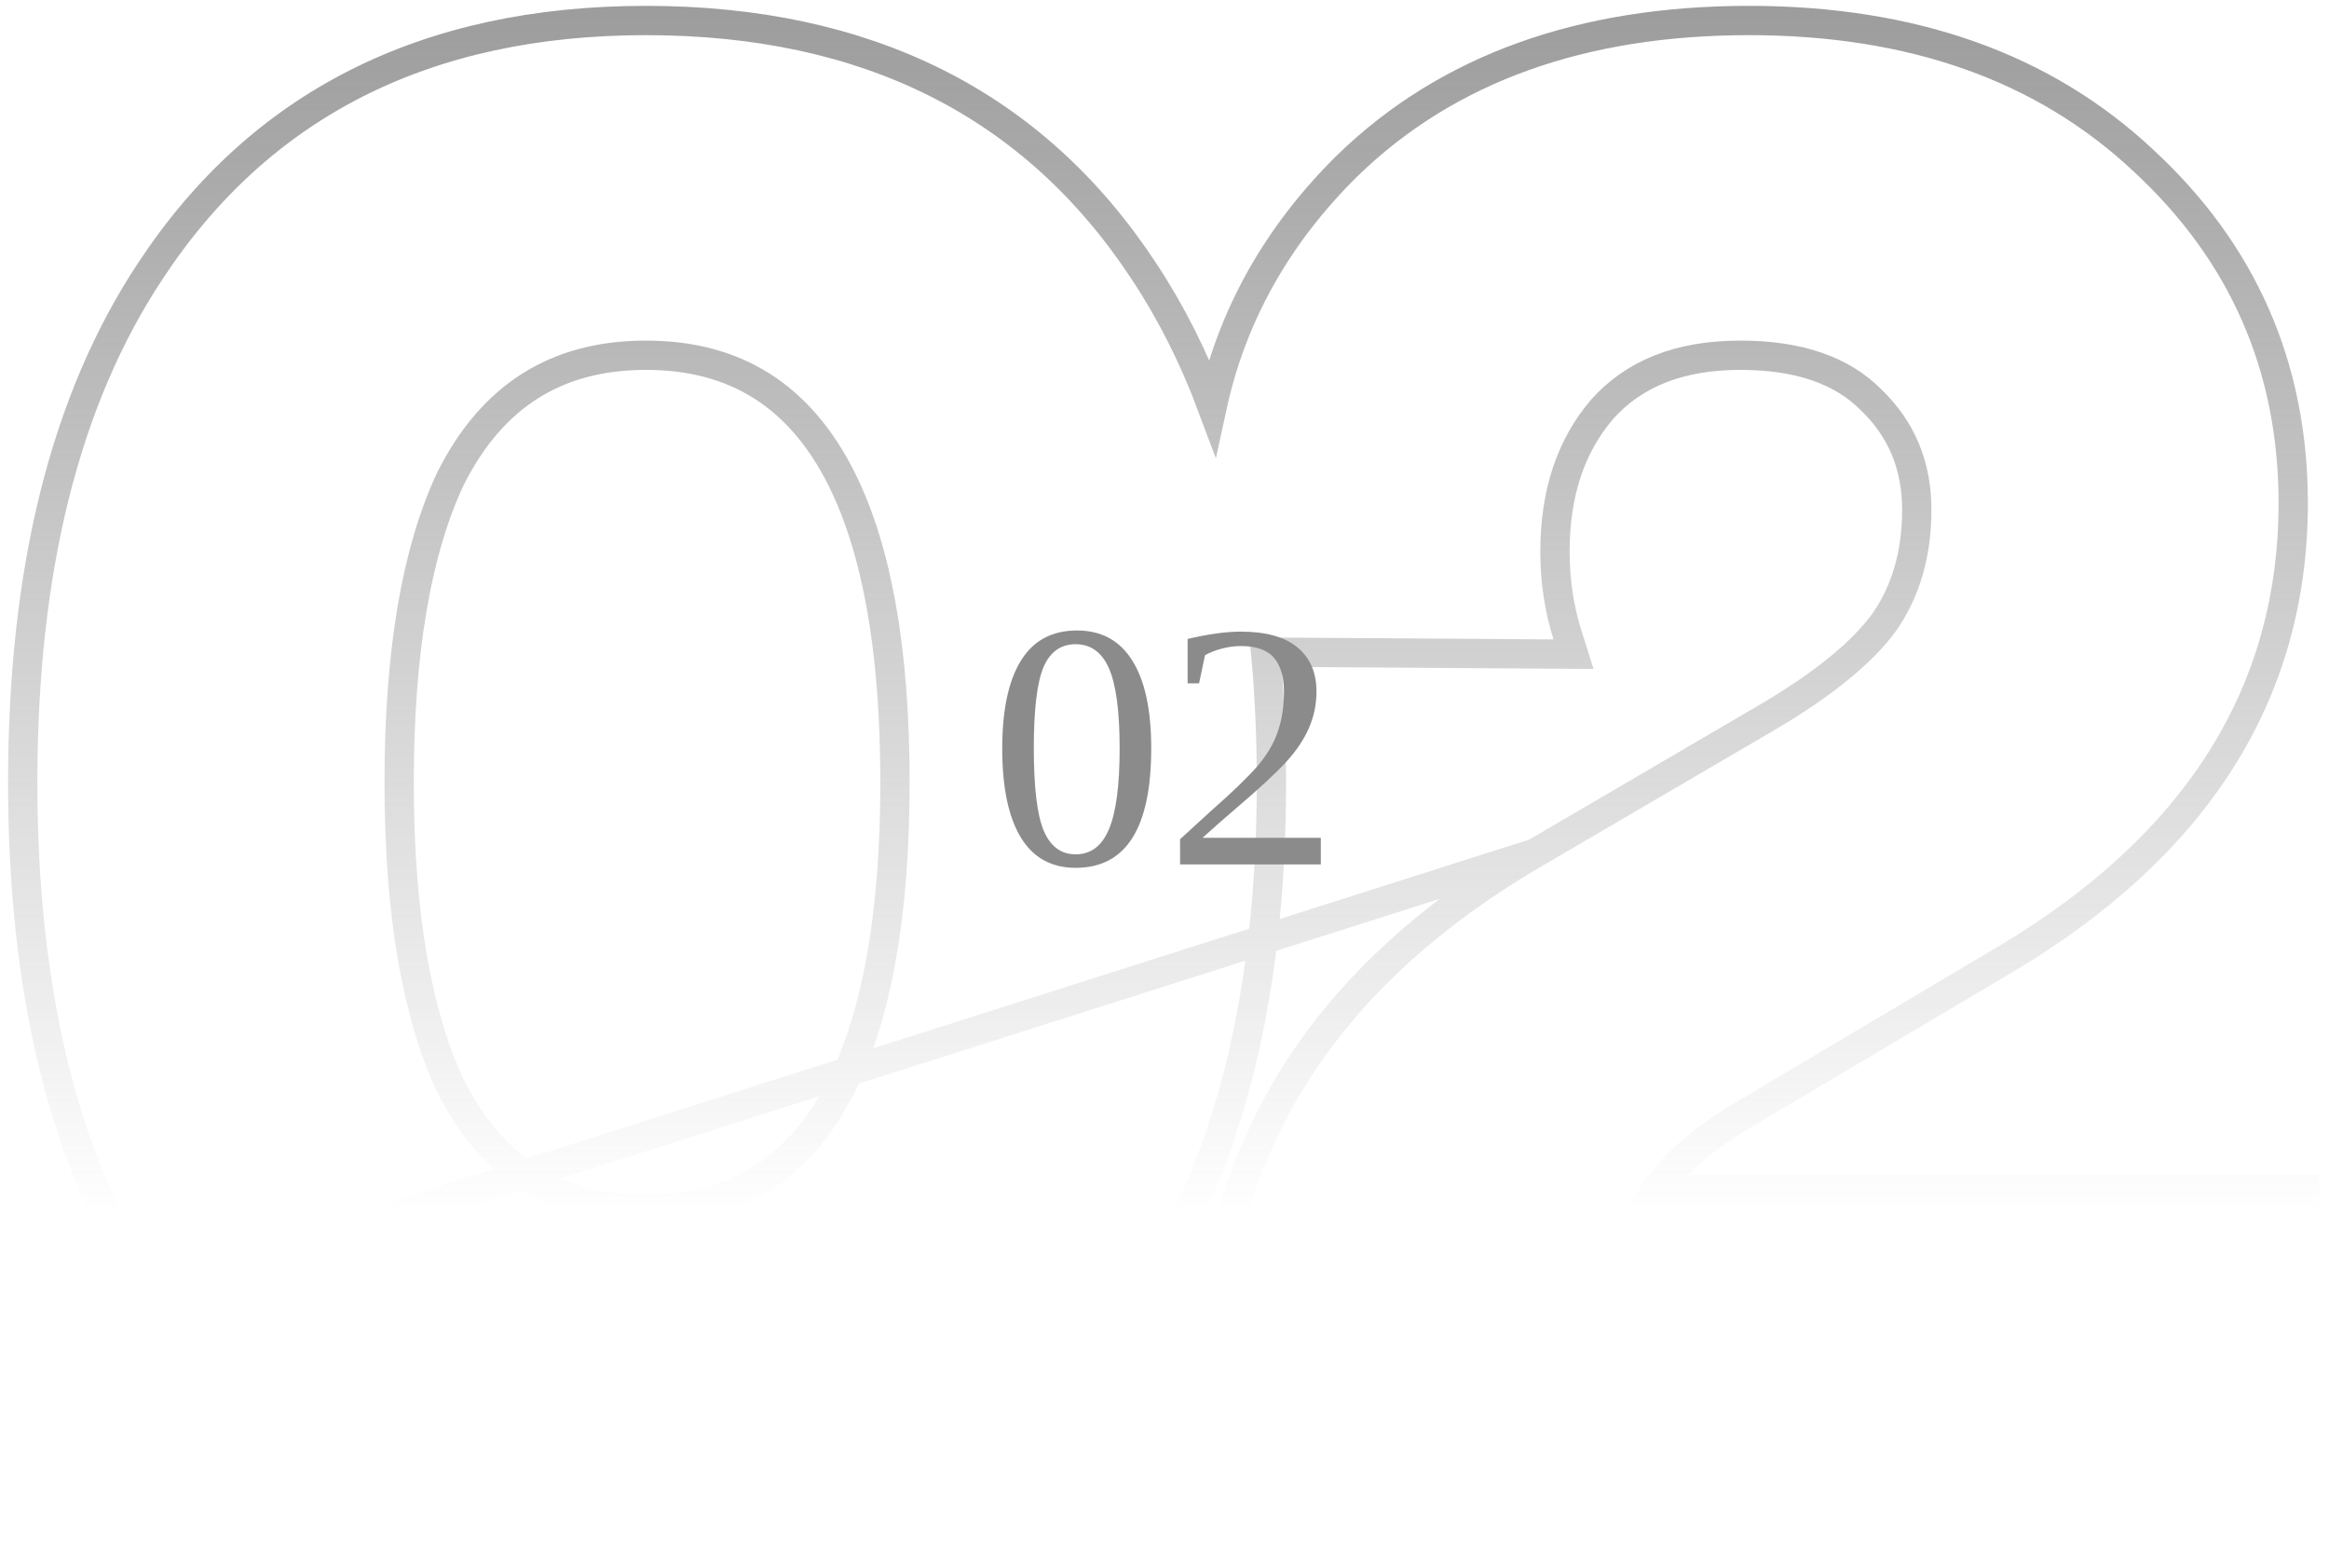
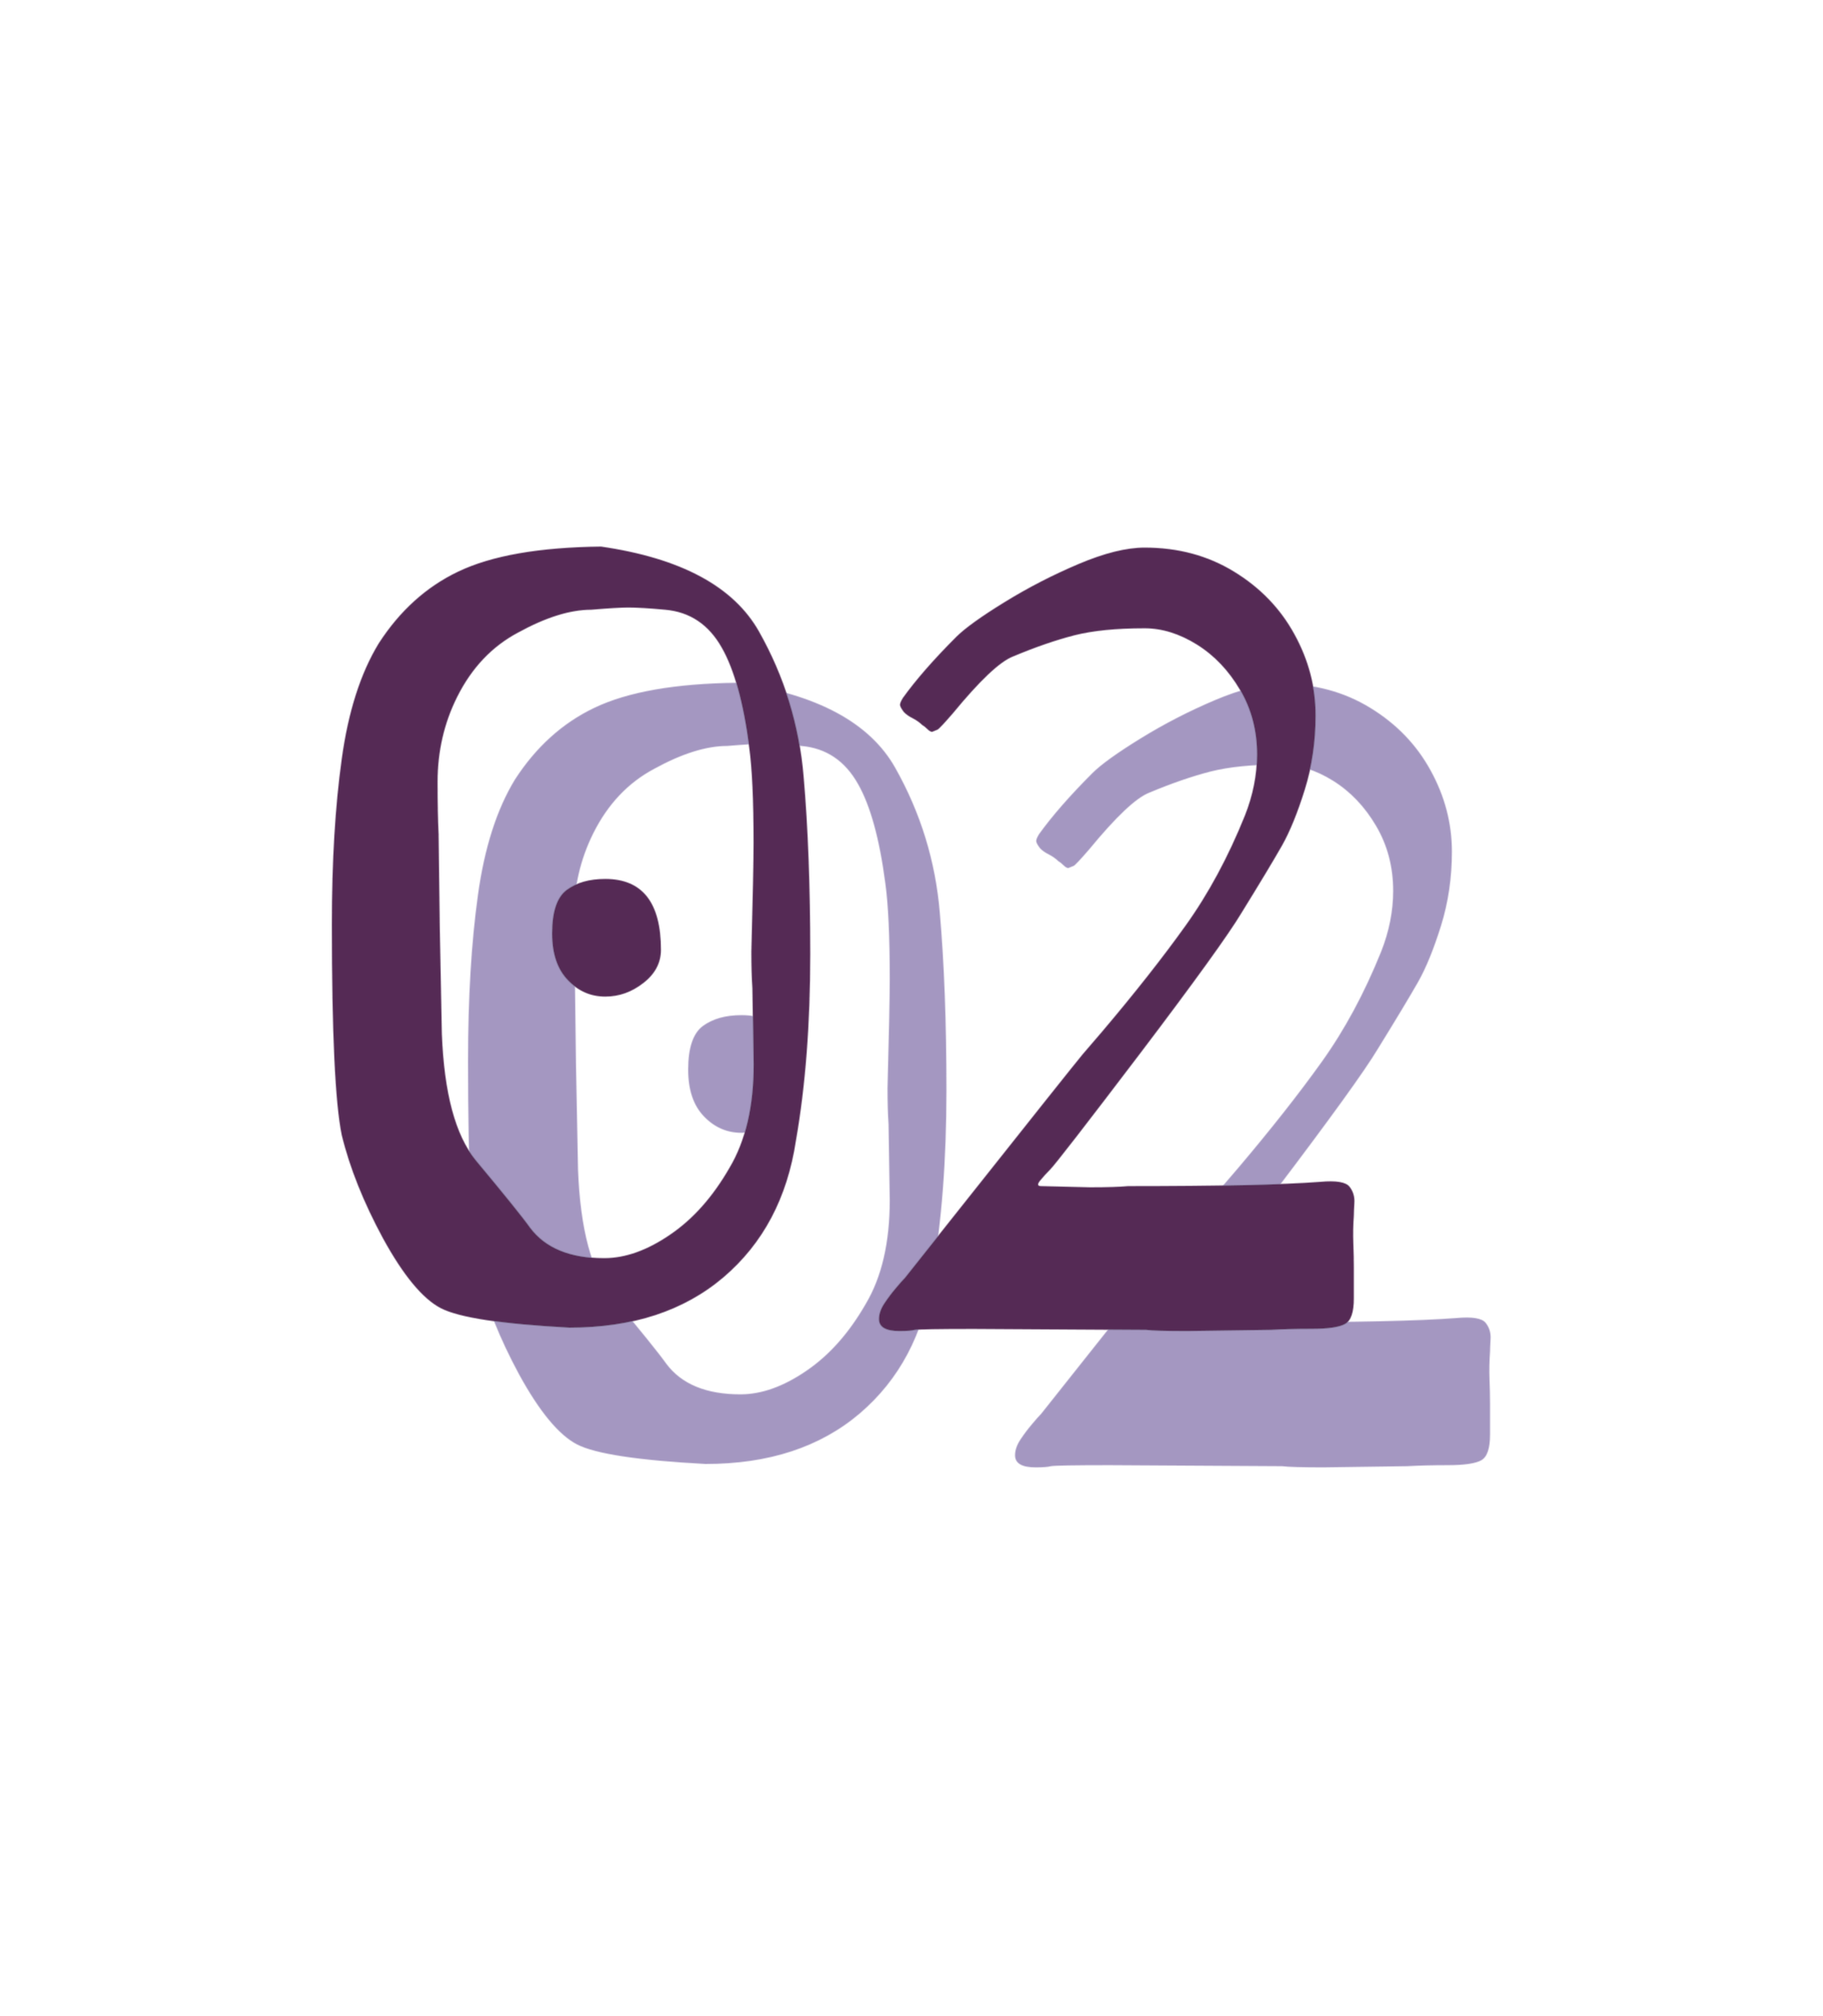
- <svg xmlns="http://www.w3.org/2000/svg" width="159" height="107" viewBox="0 0 159 107" fill="none">
-   <path d="M10.271 88.31L10.266 88.302C4.423 79.487 1.55 67.823 1.55 53.4C1.55 38.977 4.423 27.314 10.265 18.499C17.773 7.085 29.106 1.4 44.1 1.4C59.191 1.4 70.576 7.083 78.084 18.499C79.939 21.297 81.494 24.381 82.753 27.75C84.108 21.519 87.195 16.024 92.005 11.287L92.011 11.282C98.837 4.663 108.007 1.4 119.407 1.4C130.505 1.4 139.517 4.562 146.339 10.968C153.142 17.258 156.557 25.073 156.557 34.35C156.557 47.372 149.906 57.768 136.868 65.51L136.867 65.51L118.431 76.452C115.961 78.025 114.195 79.613 113.062 81.2H156.307H157.307V82.2V102V103H156.307H82.357H81.357V102C81.357 92.283 83.078 83.827 86.558 76.663L86.56 76.658C90.165 69.345 96.272 63.213 104.802 58.237L10.271 88.31ZM10.271 88.31C17.975 99.711 29.3 105.4 44.1 105.4C58.997 105.4 70.374 99.713 78.079 88.31L78.084 88.302C83.927 79.487 86.8 67.823 86.8 53.4C86.8 50.312 86.668 47.351 86.404 44.517L106.05 44.65L107.424 44.659L107.011 43.349C106.443 41.551 106.157 39.653 106.157 37.65C106.157 33.646 107.247 30.442 109.362 27.956C111.531 25.521 114.63 24.25 118.807 24.25C122.837 24.25 125.746 25.303 127.7 27.257L127.708 27.265L127.716 27.273C129.811 29.276 130.857 31.762 130.857 34.8C130.857 37.822 130.106 40.363 128.642 42.47C127.158 44.507 124.544 46.671 120.7 48.938C120.7 48.938 120.699 48.938 120.699 48.938L104.803 58.236L10.271 88.31ZM27.25 53.4C27.25 44.475 28.442 37.596 30.75 32.686C32.183 29.823 34.006 27.729 36.197 26.345C38.388 24.961 41.009 24.25 44.1 24.25C47.191 24.25 49.812 24.961 52.004 26.345C54.197 27.731 56.021 29.828 57.456 32.697C59.856 37.498 61.1 44.369 61.1 53.4C61.1 62.431 59.856 69.302 57.456 74.103C56.021 76.971 54.197 79.069 52.004 80.454C49.812 81.838 47.191 82.55 44.1 82.55C41.009 82.55 38.388 81.838 36.197 80.454C34.006 79.071 32.183 76.977 30.75 74.113C28.442 69.203 27.25 62.324 27.25 53.4Z" stroke="url(#paint0_linear)" stroke-width="2" />
+ <svg xmlns="http://www.w3.org/2000/svg" width="107.05px" height="118.4px" viewBox="196.475 15.8 107.05 118.4" style="background: rgba(181, 204, 241, 0);" preserveAspectRatio="xMidYMid">
  <defs>
-     <linearGradient id="paint0_linear" x1="79" y1="-14" x2="79" y2="83" gradientUnits="userSpaceOnUse">
-       <stop stop-color="#8B8B8B" />
-       <stop offset="1" stop-color="#8B8B8B" stop-opacity="0" />
-     </linearGradient>
+     <filter id="editing-hover" x="-100%" y="-100%" width="300%" height="300%">
+       <feFlood flood-color="#a497c1" result="flood" />
+       <feComposite operator="in" in2="SourceAlpha" in="flood" result="shadow" />
+       <feOffset dx="-4" dy="-4" in="SourceGraphic" result="offset-1" />
+       <feOffset dx="4" dy="4" in="shadow" result="offset-2" />
+       <feMerge>
+         <feMergeNode in="offset-2" />
+         <feMergeNode in="offset-1" />
+       </feMerge>
+     </filter>
  </defs>
-   <text x="50%" y="50%" text-anchor="middle" dominant-baseline="middle" font-size="24" fill="#8B8B8B">02</text>
+   <g filter="url(#editing-hover)">
+     <g transform="translate(218.0478, 98.04)">
+       <path d="M15.87-0.26L15.87-0.26Q9.92-0.58 8.32-1.41L8.32-1.41L8.32-1.41Q6.72-2.24 4.93-5.50L4.93-5.50L4.93-5.50Q3.20-8.70 2.50-11.58L2.50-11.58L2.50-11.58Q1.92-14.40 1.92-23.94L1.92-23.94L1.92-23.94Q1.92-29.50 2.50-33.66L2.50-33.66L2.50-33.66Q3.07-37.82 4.67-40.45L4.67-40.45L4.67-40.45Q6.53-43.33 9.34-44.67L9.34-44.67L9.34-44.67Q12.29-46.08 17.73-46.14L17.73-46.14L17.73-46.14Q24.77-45.12 27.01-41.15L27.01-41.15L27.01-41.15Q29.25-37.18 29.63-32.64L29.63-32.64L29.63-32.64Q30.02-28.16 30.02-22.21L30.02-22.21L30.02-22.21Q30.02-16.06 29.18-11.26L29.18-11.26L29.18-11.26Q28.42-6.21 24.93-3.23L24.93-3.23L24.93-3.23Q21.44-0.26 15.87-0.26L15.87-0.26ZM17.15-42.43L17.15-42.43Q15.30-42.43 12.86-41.09L12.86-41.09L12.86-41.09Q10.56-39.87 9.28-37.31L9.28-37.31L9.28-37.31Q8.13-35.01 8.13-32.32L8.13-32.32L8.13-32.32Q8.13-30.46 8.19-29.25L8.19-29.25L8.26-23.74L8.38-17.54L8.38-17.54Q8.58-12.29 10.37-10.11L10.37-10.11L10.37-10.11Q12.93-7.04 13.57-6.14L13.57-6.14L13.57-6.14Q14.91-4.35 17.92-4.35L17.92-4.35L17.92-4.35Q19.78-4.35 21.79-5.73L21.79-5.73L21.79-5.73Q23.81-7.10 25.28-9.66L25.28-9.66L25.28-9.66Q26.69-12.03 26.69-15.74L26.69-15.74L26.62-20.22L26.62-20.22Q26.56-21.06 26.56-22.34L26.56-22.34L26.56-22.34Q26.69-27.20 26.69-28.74L26.69-28.74L26.69-28.74Q26.69-32.51 26.43-34.37L26.43-34.37L26.43-34.37Q25.92-38.27 24.83-40.19L24.83-40.19L24.83-40.19Q23.68-42.24 21.50-42.43L21.50-42.43L21.50-42.43Q20.10-42.56 19.33-42.56L19.33-42.56L19.33-42.56Q18.69-42.56 17.15-42.43L17.15-42.43ZM17.98-26.62L17.98-26.62Q21.25-26.62 21.25-22.46L21.25-22.46L21.25-22.46Q21.25-21.31 20.22-20.51L20.22-20.51L20.22-20.51Q19.20-19.71 17.98-19.71L17.98-19.71L17.98-19.71Q16.70-19.71 15.78-20.67L15.78-20.67L15.78-20.67Q14.85-21.63 14.85-23.42L14.85-23.42L14.85-23.42Q14.85-25.34 15.71-25.98L15.71-25.98L15.71-25.98Q16.58-26.62 17.98-26.62L17.98-26.62ZM49.66-46.08L49.66-46.08Q52.61-46.08 54.91-44.67L54.91-44.67L54.91-44.67Q57.22-43.26 58.46-40.99L58.46-40.99L58.46-40.99Q59.71-38.72 59.71-36.22L59.71-36.22L59.71-36.22Q59.71-33.92 59.07-31.87L59.07-31.87L59.07-31.87Q58.43-29.82 57.73-28.58L57.73-28.58L57.73-28.58Q57.02-27.33 55.36-24.64L55.36-24.64L55.36-24.64Q54.21-22.72 49.38-16.35L49.38-16.35L49.38-16.35Q44.54-9.98 44.10-9.54L44.10-9.54L44.10-9.54Q43.78-9.22 43.52-8.90L43.52-8.90L43.52-8.90Q43.26-8.58 43.58-8.58L43.58-8.58L46.46-8.51L46.46-8.51Q47.94-8.51 48.70-8.58L48.70-8.58L48.70-8.58Q56.70-8.58 59.97-8.83L59.97-8.83L59.97-8.83Q61.38-8.96 61.70-8.54L61.70-8.54L61.70-8.54Q62.02-8.13 61.98-7.58L61.98-7.58L61.98-7.58Q61.95-7.04 61.95-6.85L61.95-6.85L61.95-6.85Q61.89-6.02 61.92-5.22L61.92-5.22L61.92-5.22Q61.95-4.42 61.95-3.84L61.95-3.84L61.95-1.98L61.95-1.98Q61.95-0.77 61.44-0.48L61.44-0.48L61.44-0.48Q60.93-0.19 59.46-0.19L59.46-0.19L59.46-0.19Q58.11-0.19 57.09-0.13L57.09-0.13L52.16-0.06L52.16-0.06Q50.30-0.06 49.73-0.13L49.73-0.13L39.62-0.19L39.62-0.19Q36.48-0.19 36.16-0.13L36.16-0.13L36.16-0.13Q35.90-0.06 35.26-0.06L35.26-0.06L35.26-0.06Q34.05-0.06 34.05-0.77L34.05-0.77L34.05-0.77Q34.05-1.22 34.37-1.70L34.37-1.70L34.37-1.70Q34.69-2.18 35.04-2.59L35.04-2.59L35.04-2.59Q35.39-3.01 35.58-3.20L35.58-3.20L38.78-7.23L38.78-7.23Q45.38-15.55 46.02-16.32L46.02-16.32L46.02-16.32Q46.14-16.45 47.17-17.66L47.17-17.66L47.17-17.66Q50.05-21.06 52.06-23.87L52.06-23.87L52.06-23.87Q54.08-26.69 55.55-30.34L55.55-30.34L55.55-30.34Q56.26-32.13 56.26-33.92L56.26-33.92L56.26-33.92Q56.26-36.03 55.26-37.73L55.26-37.73L55.26-37.73Q54.27-39.42 52.74-40.38L52.74-40.38L52.74-40.38Q51.20-41.34 49.66-41.34L49.66-41.34L49.66-41.34Q47.17-41.34 45.54-40.93L45.54-40.93L45.54-40.93Q43.90-40.51 41.92-39.68L41.92-39.68L41.92-39.68Q40.77-39.23 38.40-36.35L38.40-36.35L38.40-36.35Q37.63-35.46 37.50-35.39L37.50-35.39L37.18-35.26L37.18-35.26Q37.06-35.26 36.90-35.42L36.90-35.42L36.90-35.42Q36.74-35.58 36.61-35.65L36.61-35.65L36.61-35.65Q36.35-35.90 36.03-36.06L36.03-36.06L36.03-36.06Q35.71-36.22 35.52-36.42L35.52-36.42L35.52-36.42Q35.33-36.67 35.30-36.80L35.30-36.80L35.30-36.80Q35.26-36.93 35.46-37.25L35.46-37.25L35.46-37.25Q36.61-38.85 38.59-40.83L38.59-40.83L38.59-40.83Q39.36-41.60 41.44-42.88L41.44-42.88L41.44-42.88Q43.52-44.16 45.79-45.12L45.79-45.12L45.79-45.12Q48.06-46.08 49.66-46.08L49.66-46.08Z" fill="#542b55" />
+     </g>
+   </g>
+   <style>text {
+   font-size: 64px;
+   font-family: Arial Black;
+   dominant-baseline: central;
+   text-anchor: middle;
+ }</style>
</svg>
